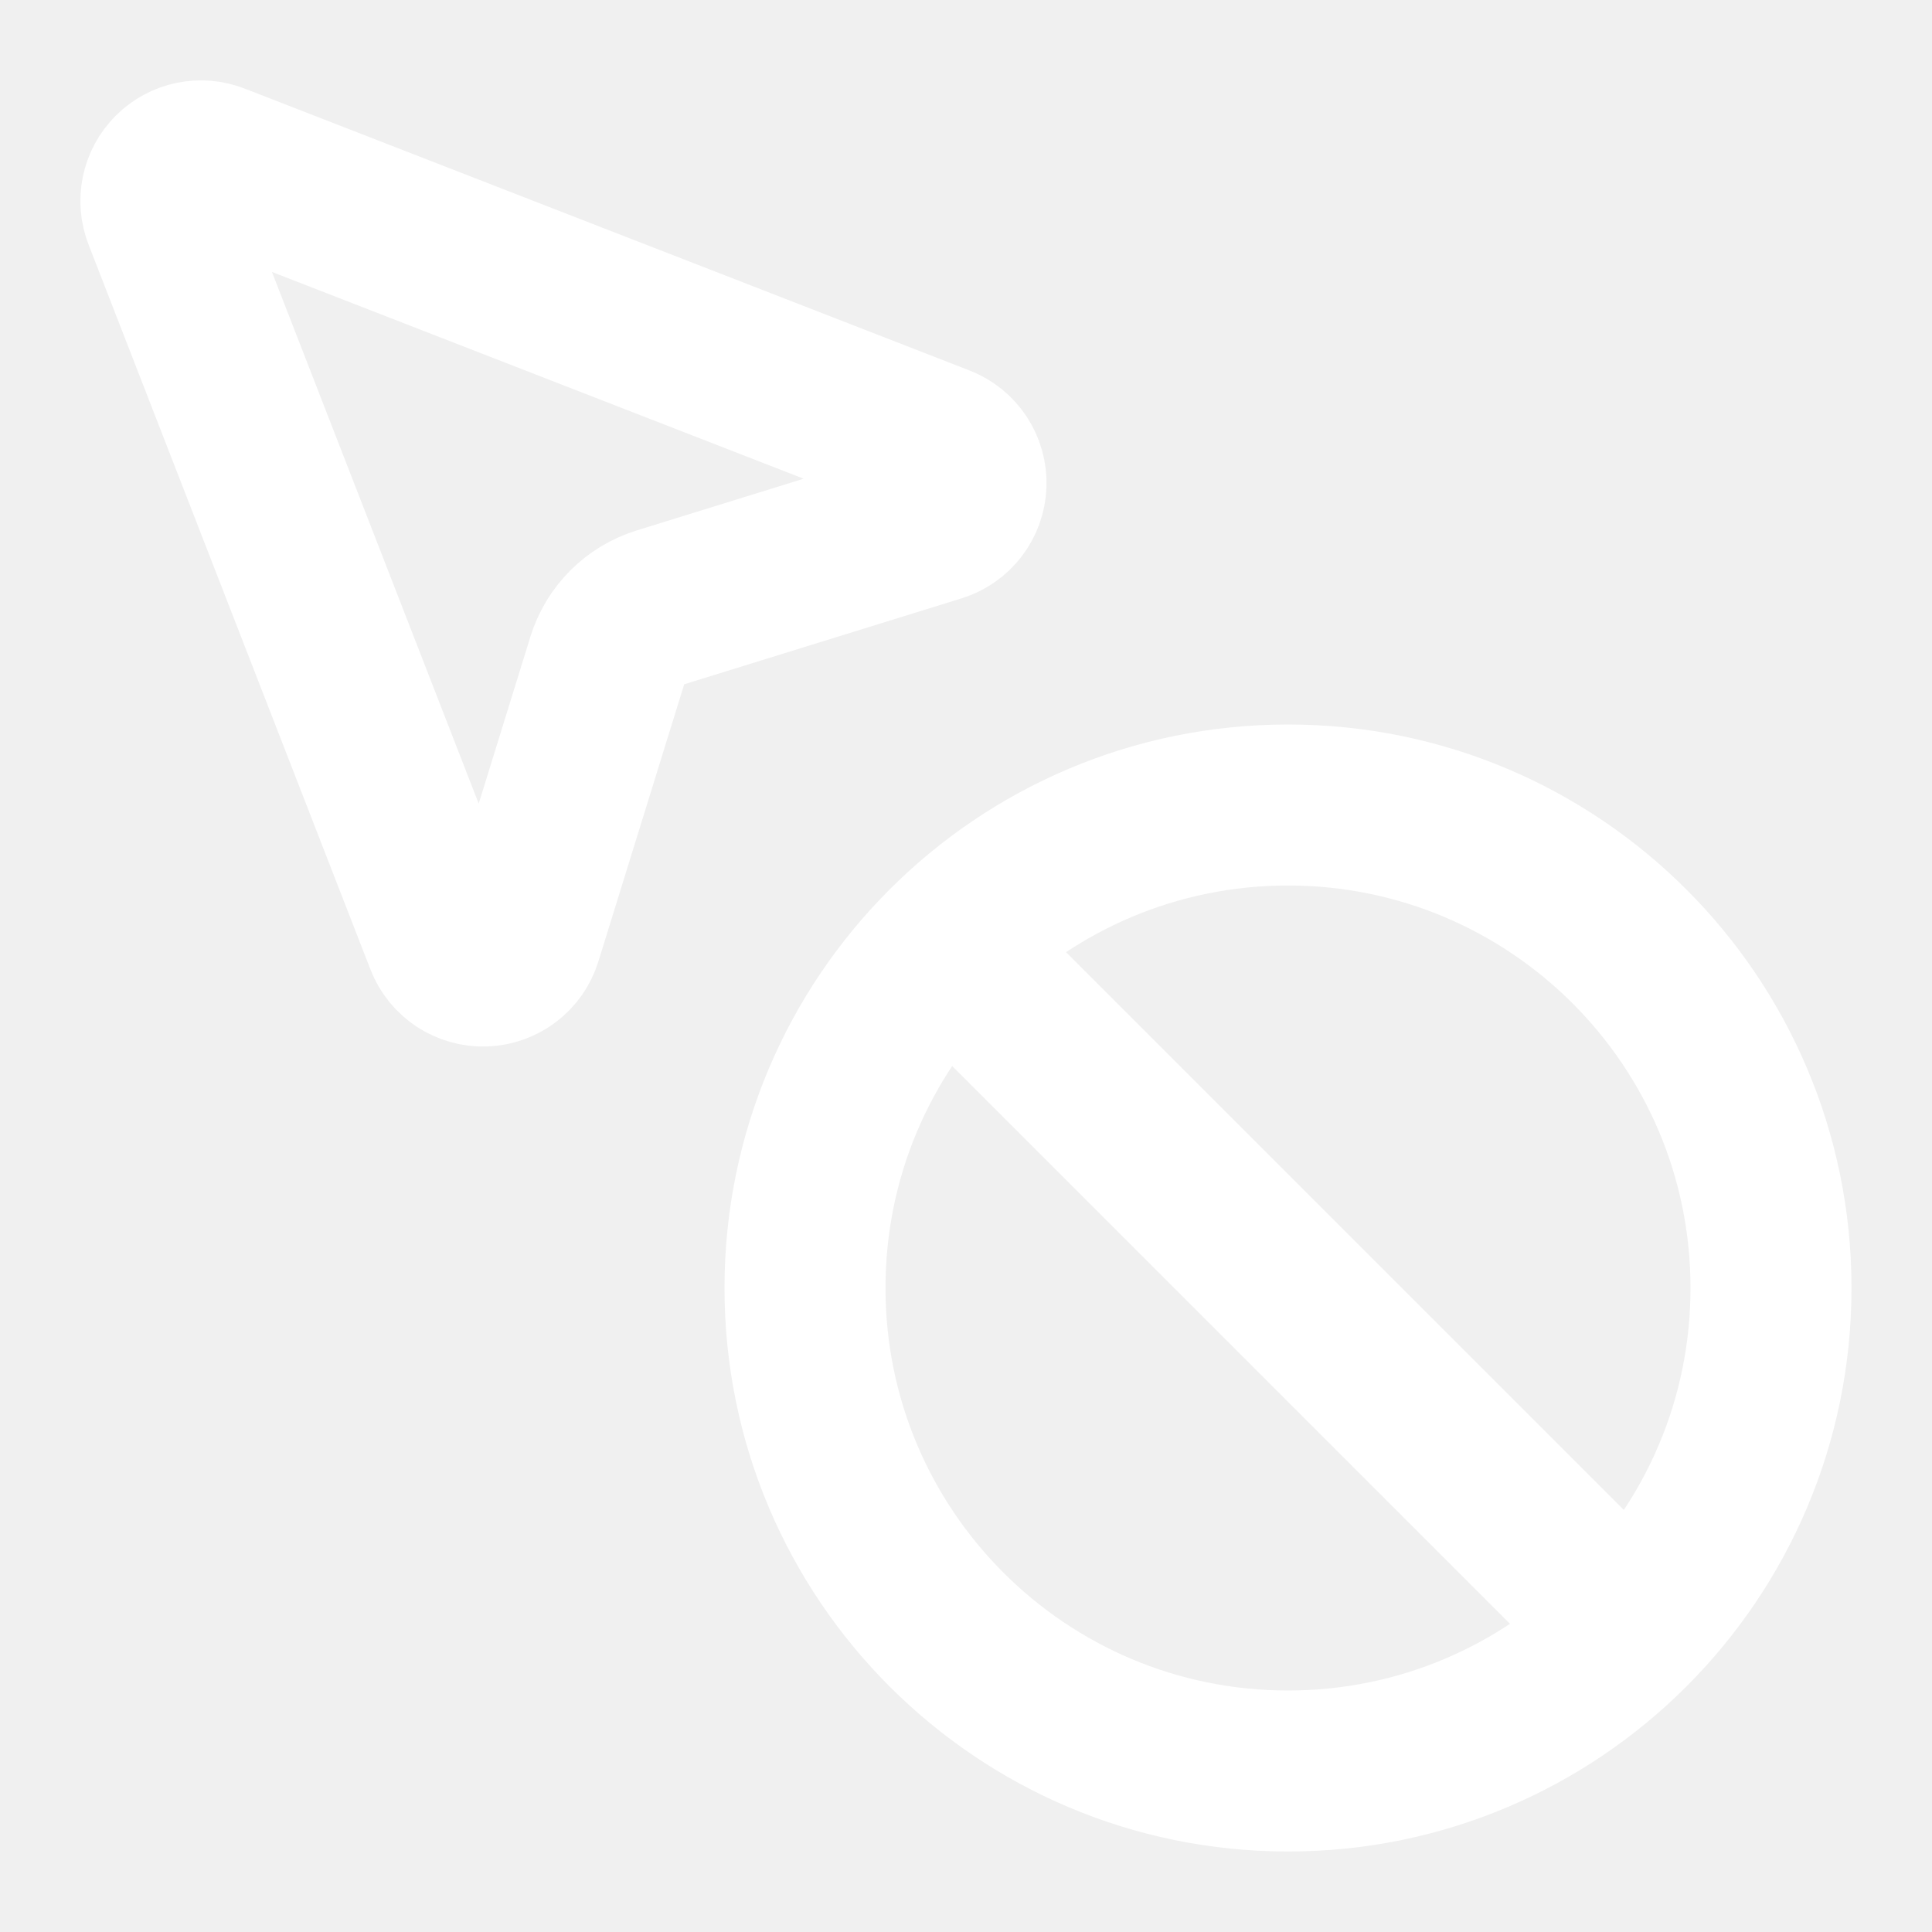
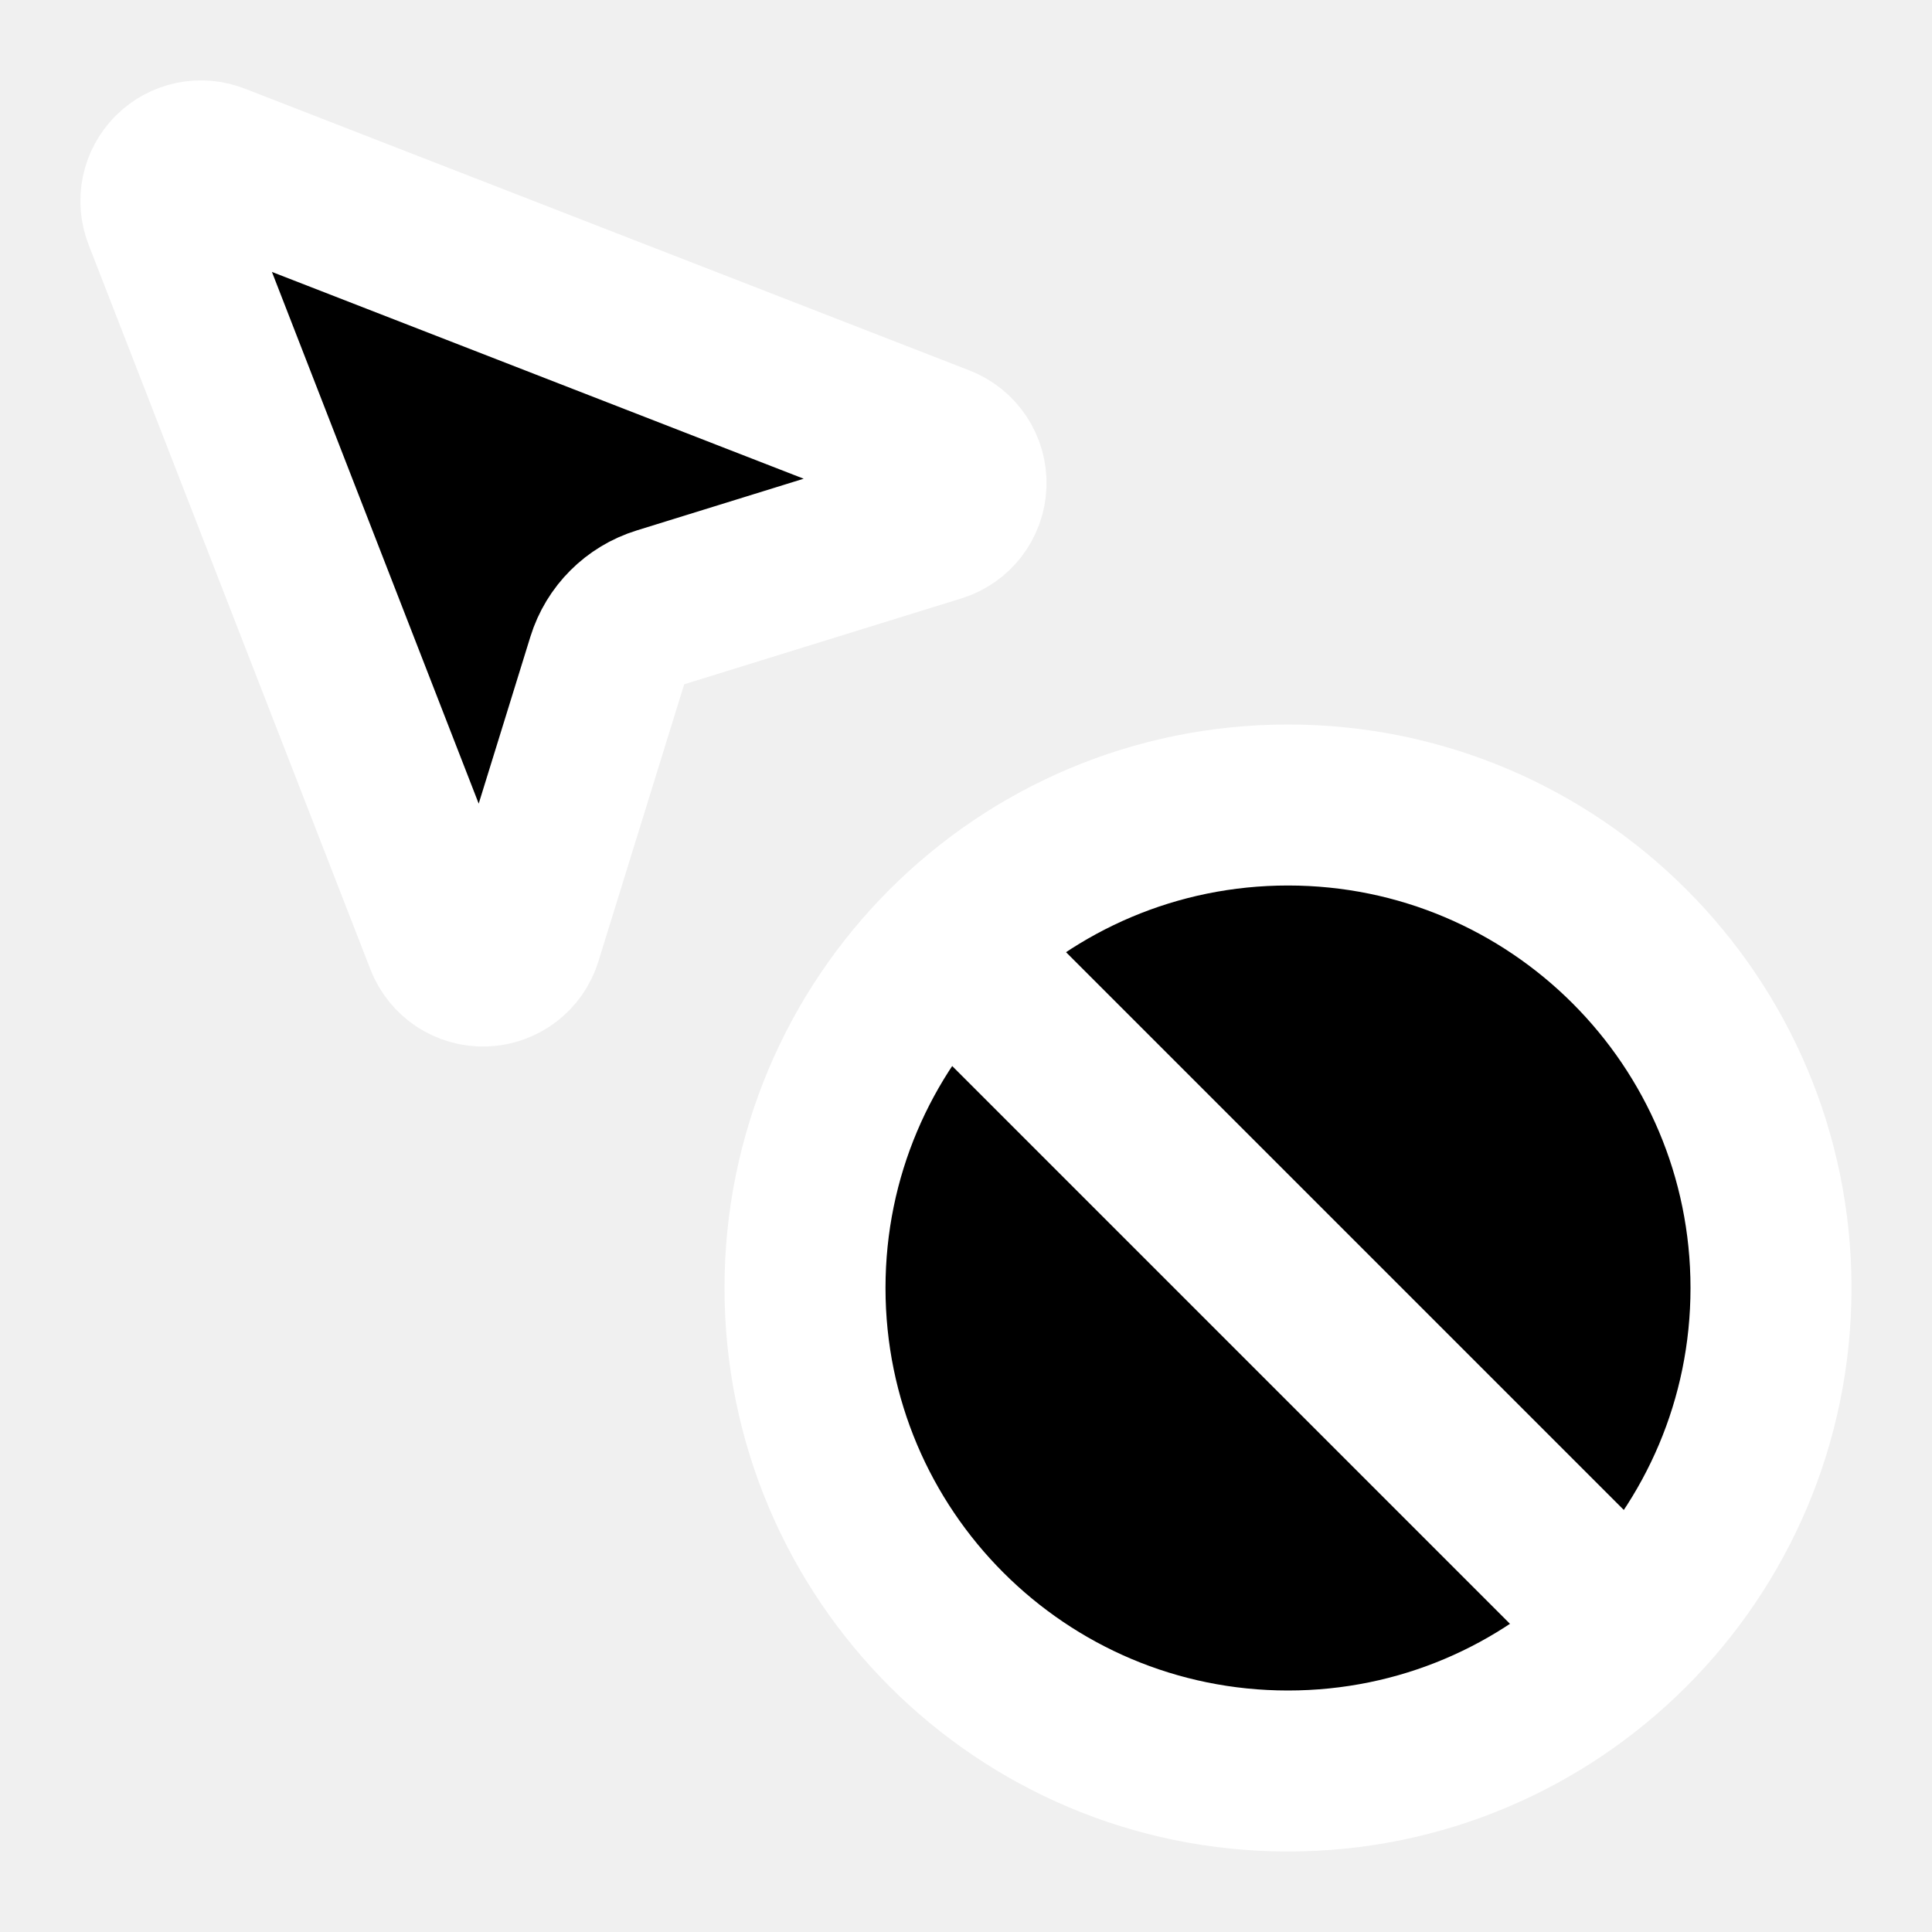
- <svg xmlns="http://www.w3.org/2000/svg" width="24" height="24" viewBox="0 0 24 24" fill="none" stroke="white" stroke-width="2" stroke-linecap="round" stroke-linejoin="round" class="lucide lucide-mouse-pointer-ban-icon lucide-mouse-pointer-ban">
+ <svg xmlns="http://www.w3.org/2000/svg" width="24" height="24" viewBox="0 0 24 24" fill="black" stroke="white" stroke-width="2" stroke-linecap="round" stroke-linejoin="round" class="lucide lucide-mouse-pointer-ban-icon lucide-mouse-pointer-ban">
  <path d="M2.034 2.681a.498.498 0 0 1 .647-.647l9 3.5a.5.5 0 0 1-.033.944L8.204 7.545a1 1 0 0 0-.66.66l-1.066 3.443a.5.5 0 0 1-.944.033z" />
  <circle cx="16" cy="16" r="6" />
  <path d="m11.8 11.8 8.4 8.4" />
</svg>
